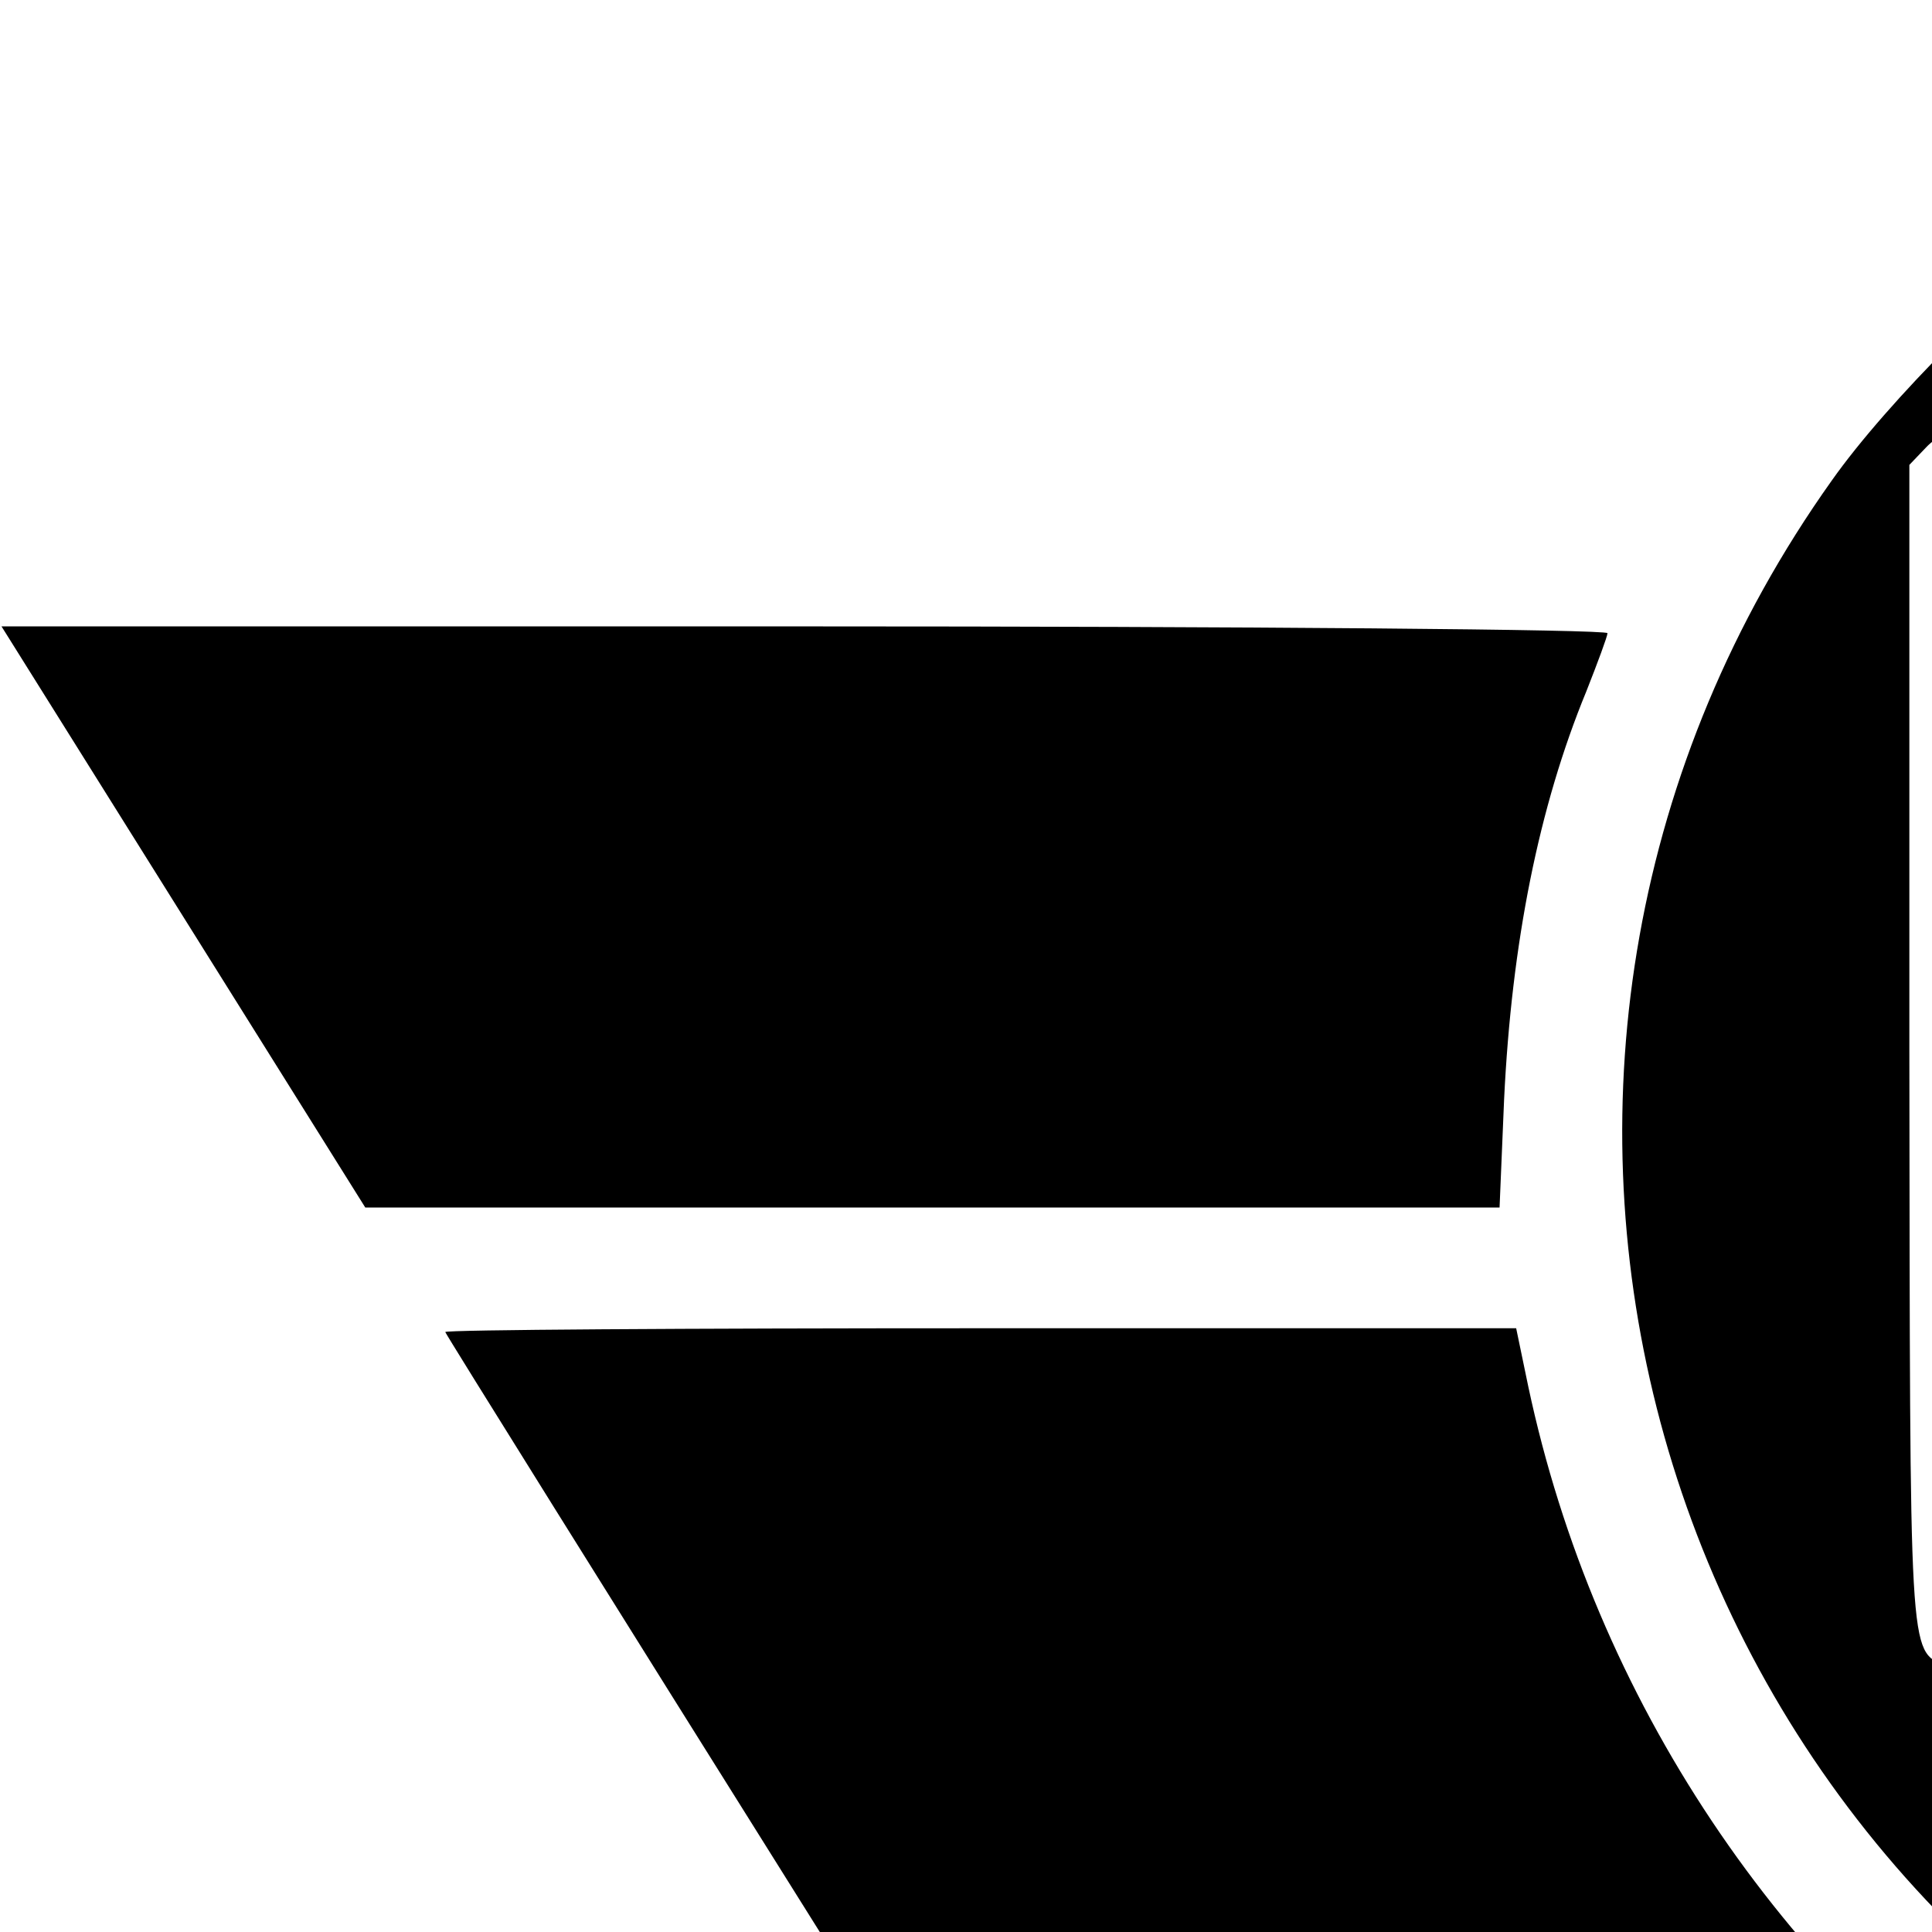
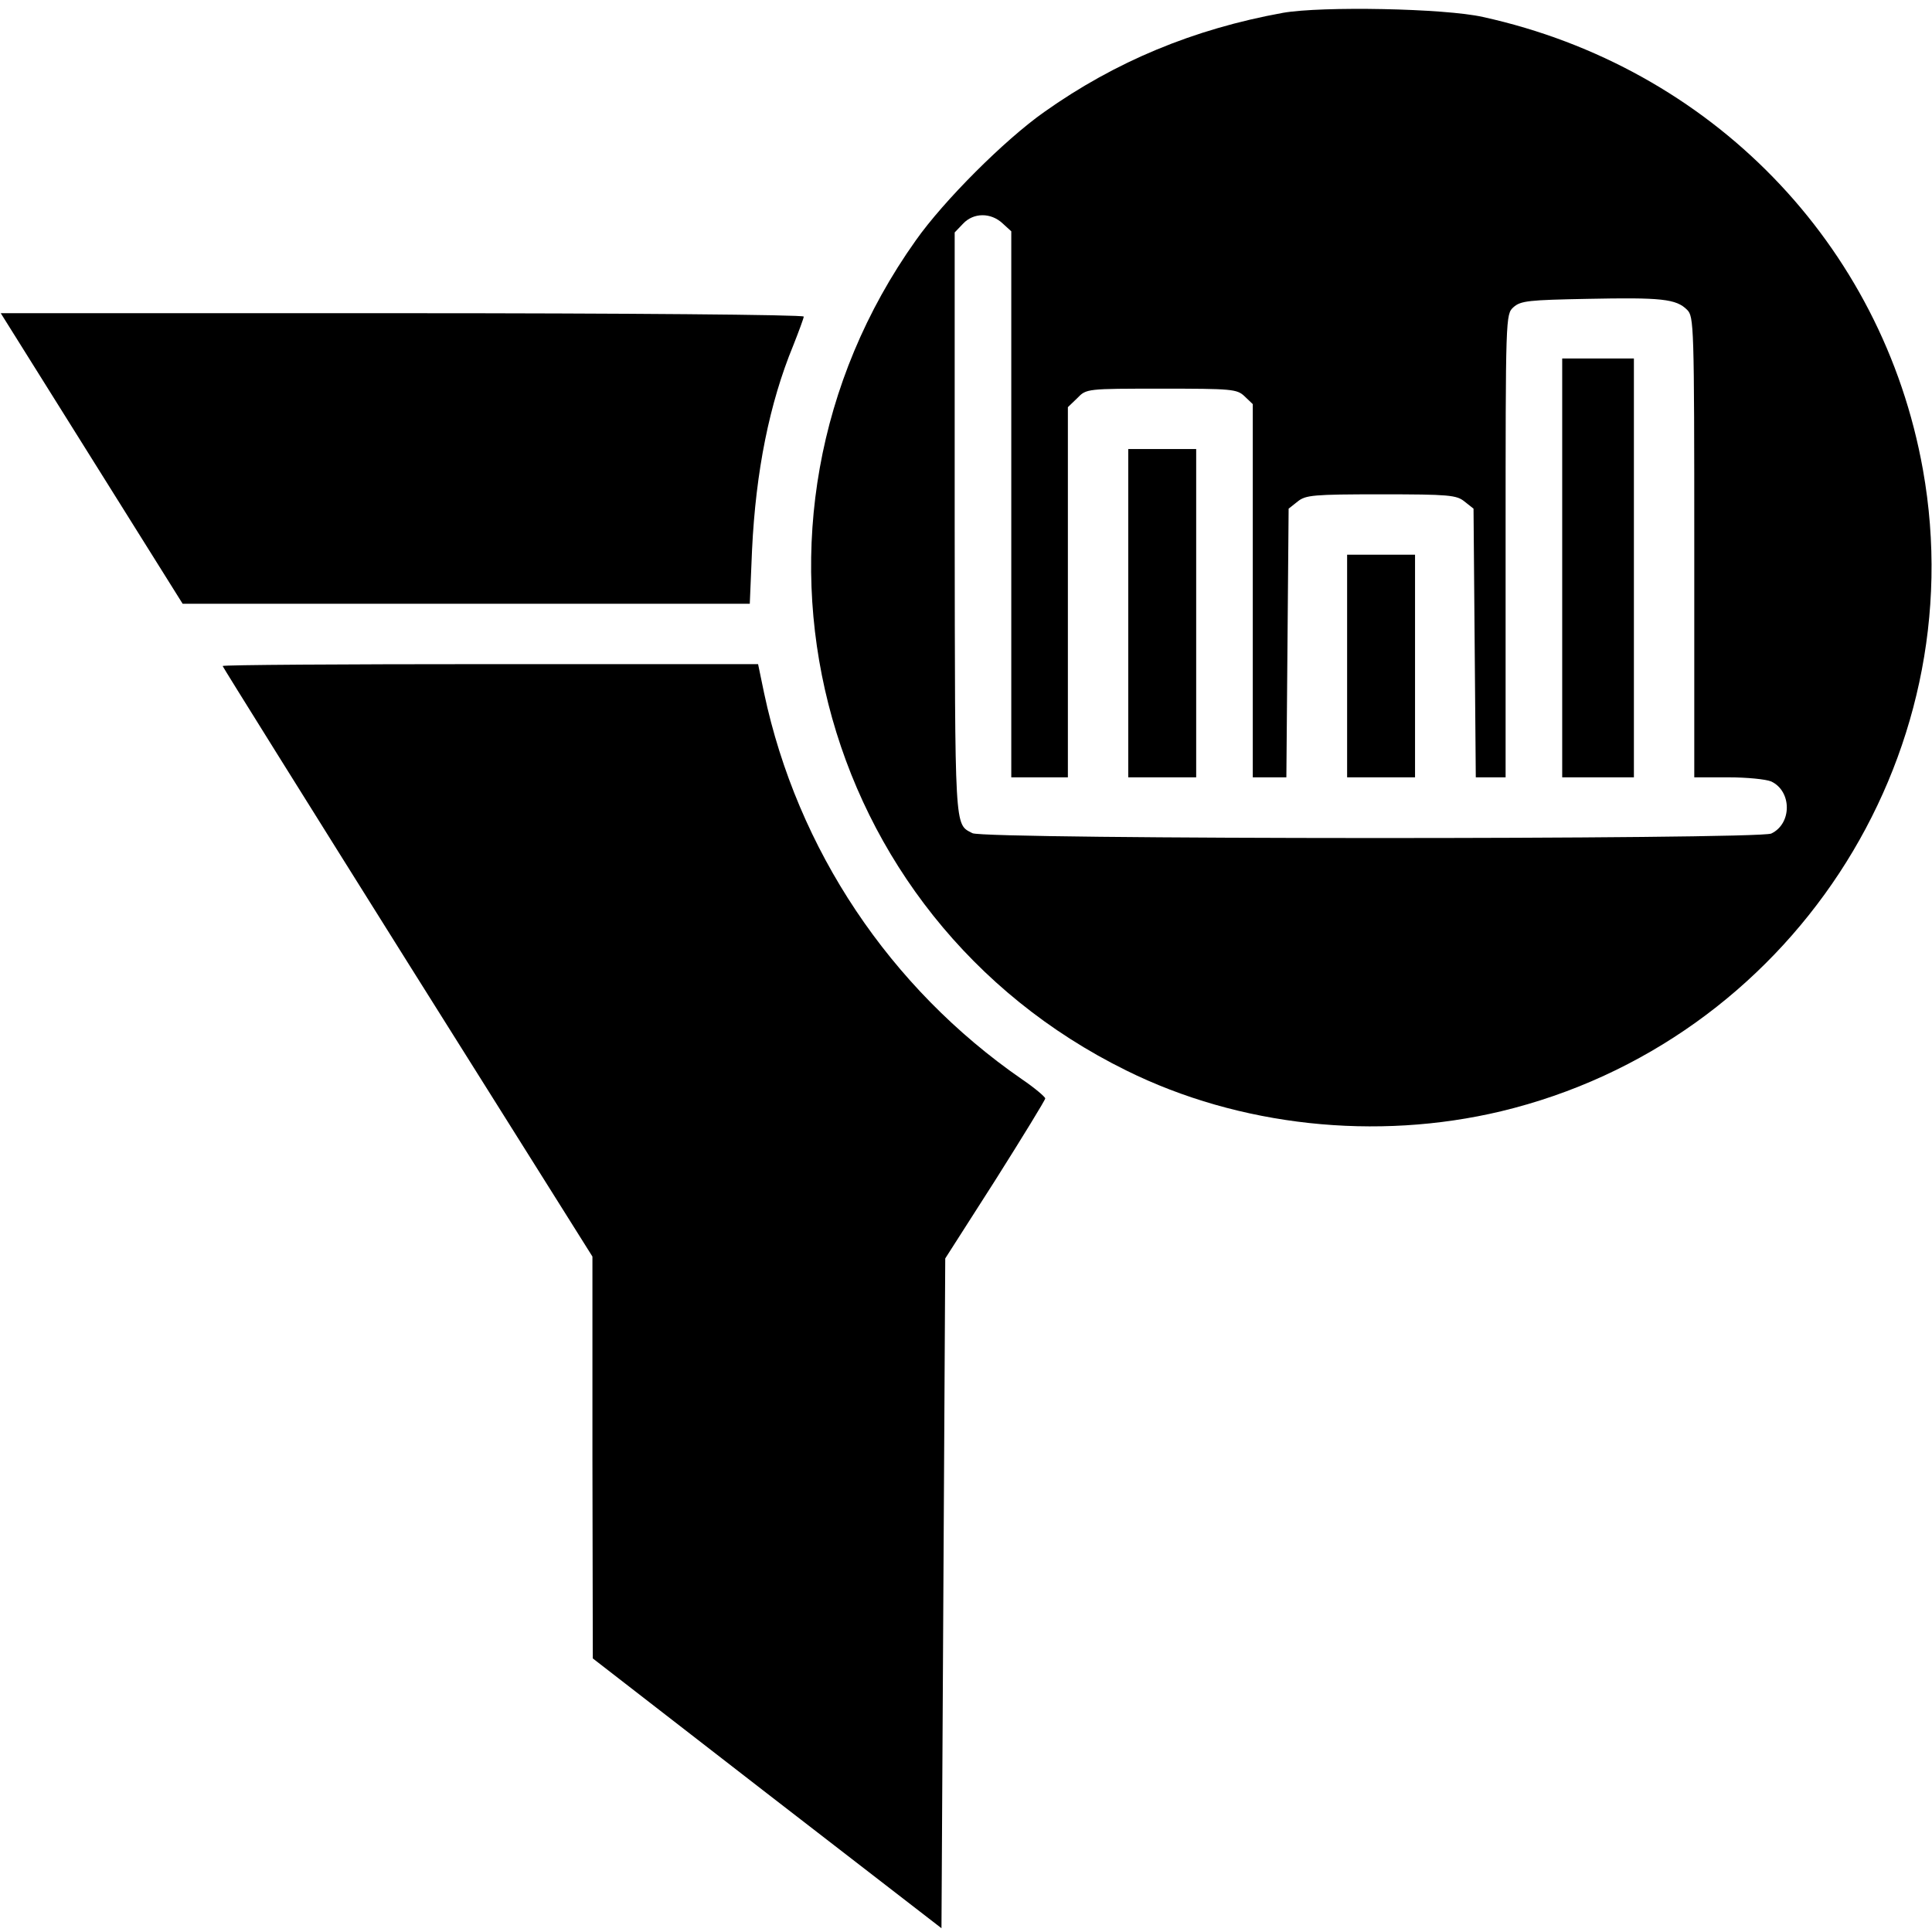
- <svg xmlns="http://www.w3.org/2000/svg" version="1.0" width="256pt" height="256pt" viewBox="0 0 256 256" preserveAspectRatio="xMidYMid meet">
+ <svg xmlns="http://www.w3.org/2000/svg" version="1.0" width="256pt" height="256pt" viewBox="0 0 512 512" preserveAspectRatio="xMidYMid meet">
  <g transform="translate(0,512) scale(0.1,-0.1)" fill="#000000" stroke="none">
    <path d="M3400 5086 c-237 -43 -444 -129 -633 -263 -105 -74 -266 -235 -340 -340 -534 -751 -270 -1792 558 -2200 299 -148 662 -187 993 -108 762 183 1255 933 1118 1700 -107 599 -562 1067 -1166 1200 -102 23 -427 29 -530 11z m-743 -558 l23 -21 0 -724 0 -723 75 0 75 0 0 490 0 491 25 24 c24 25 25 25 223 25 186 0 200 -1 220 -20 l22 -21 0 -494 0 -495 45 0 44 0 3 356 3 356 24 19 c21 17 41 19 221 19 180 0 200 -2 221 -19 l24 -19 3 -356 3 -356 39 0 40 0 0 613 c0 611 0 614 21 633 19 17 41 19 196 22 196 4 235 0 264 -29 18 -18 19 -38 19 -629 l0 -610 90 0 c49 0 100 -5 114 -11 55 -26 55 -112 0 -138 -36 -16 -2086 -16 -2117 1 -48 25 -46 -1 -47 817 l0 775 22 23 c28 30 74 30 105 1z" />
    <path d="M4140 3615 l0 -555 95 0 95 0 0 555 0 555 -95 0 -95 0 0 -555z" />
    <path d="M2990 3495 l0 -435 90 0 90 0 0 435 0 435 -90 0 -90 0 0 -435z" />
    <path d="M3570 3355 l0 -295 90 0 90 0 0 295 0 295 -90 0 -90 0 0 -295z" />
    <path d="M243 3905 l241 -385 751 0 752 0 6 143 c10 208 46 388 109 541 15 38 28 73 28 77 0 5 -475 9 -1064 9 l-1064 0 241 -385z" />
    <path d="M590 3355 c0 -2 221 -356 490 -785 l490 -780 0 -533 1 -532 462 -358 462 -357 5 887 5 888 133 208 c72 114 132 212 132 216 0 4 -28 28 -62 51 -350 242 -595 609 -683 1023 l-16 77 -710 0 c-390 0 -709 -2 -709 -5z" />
  </g>
</svg>
